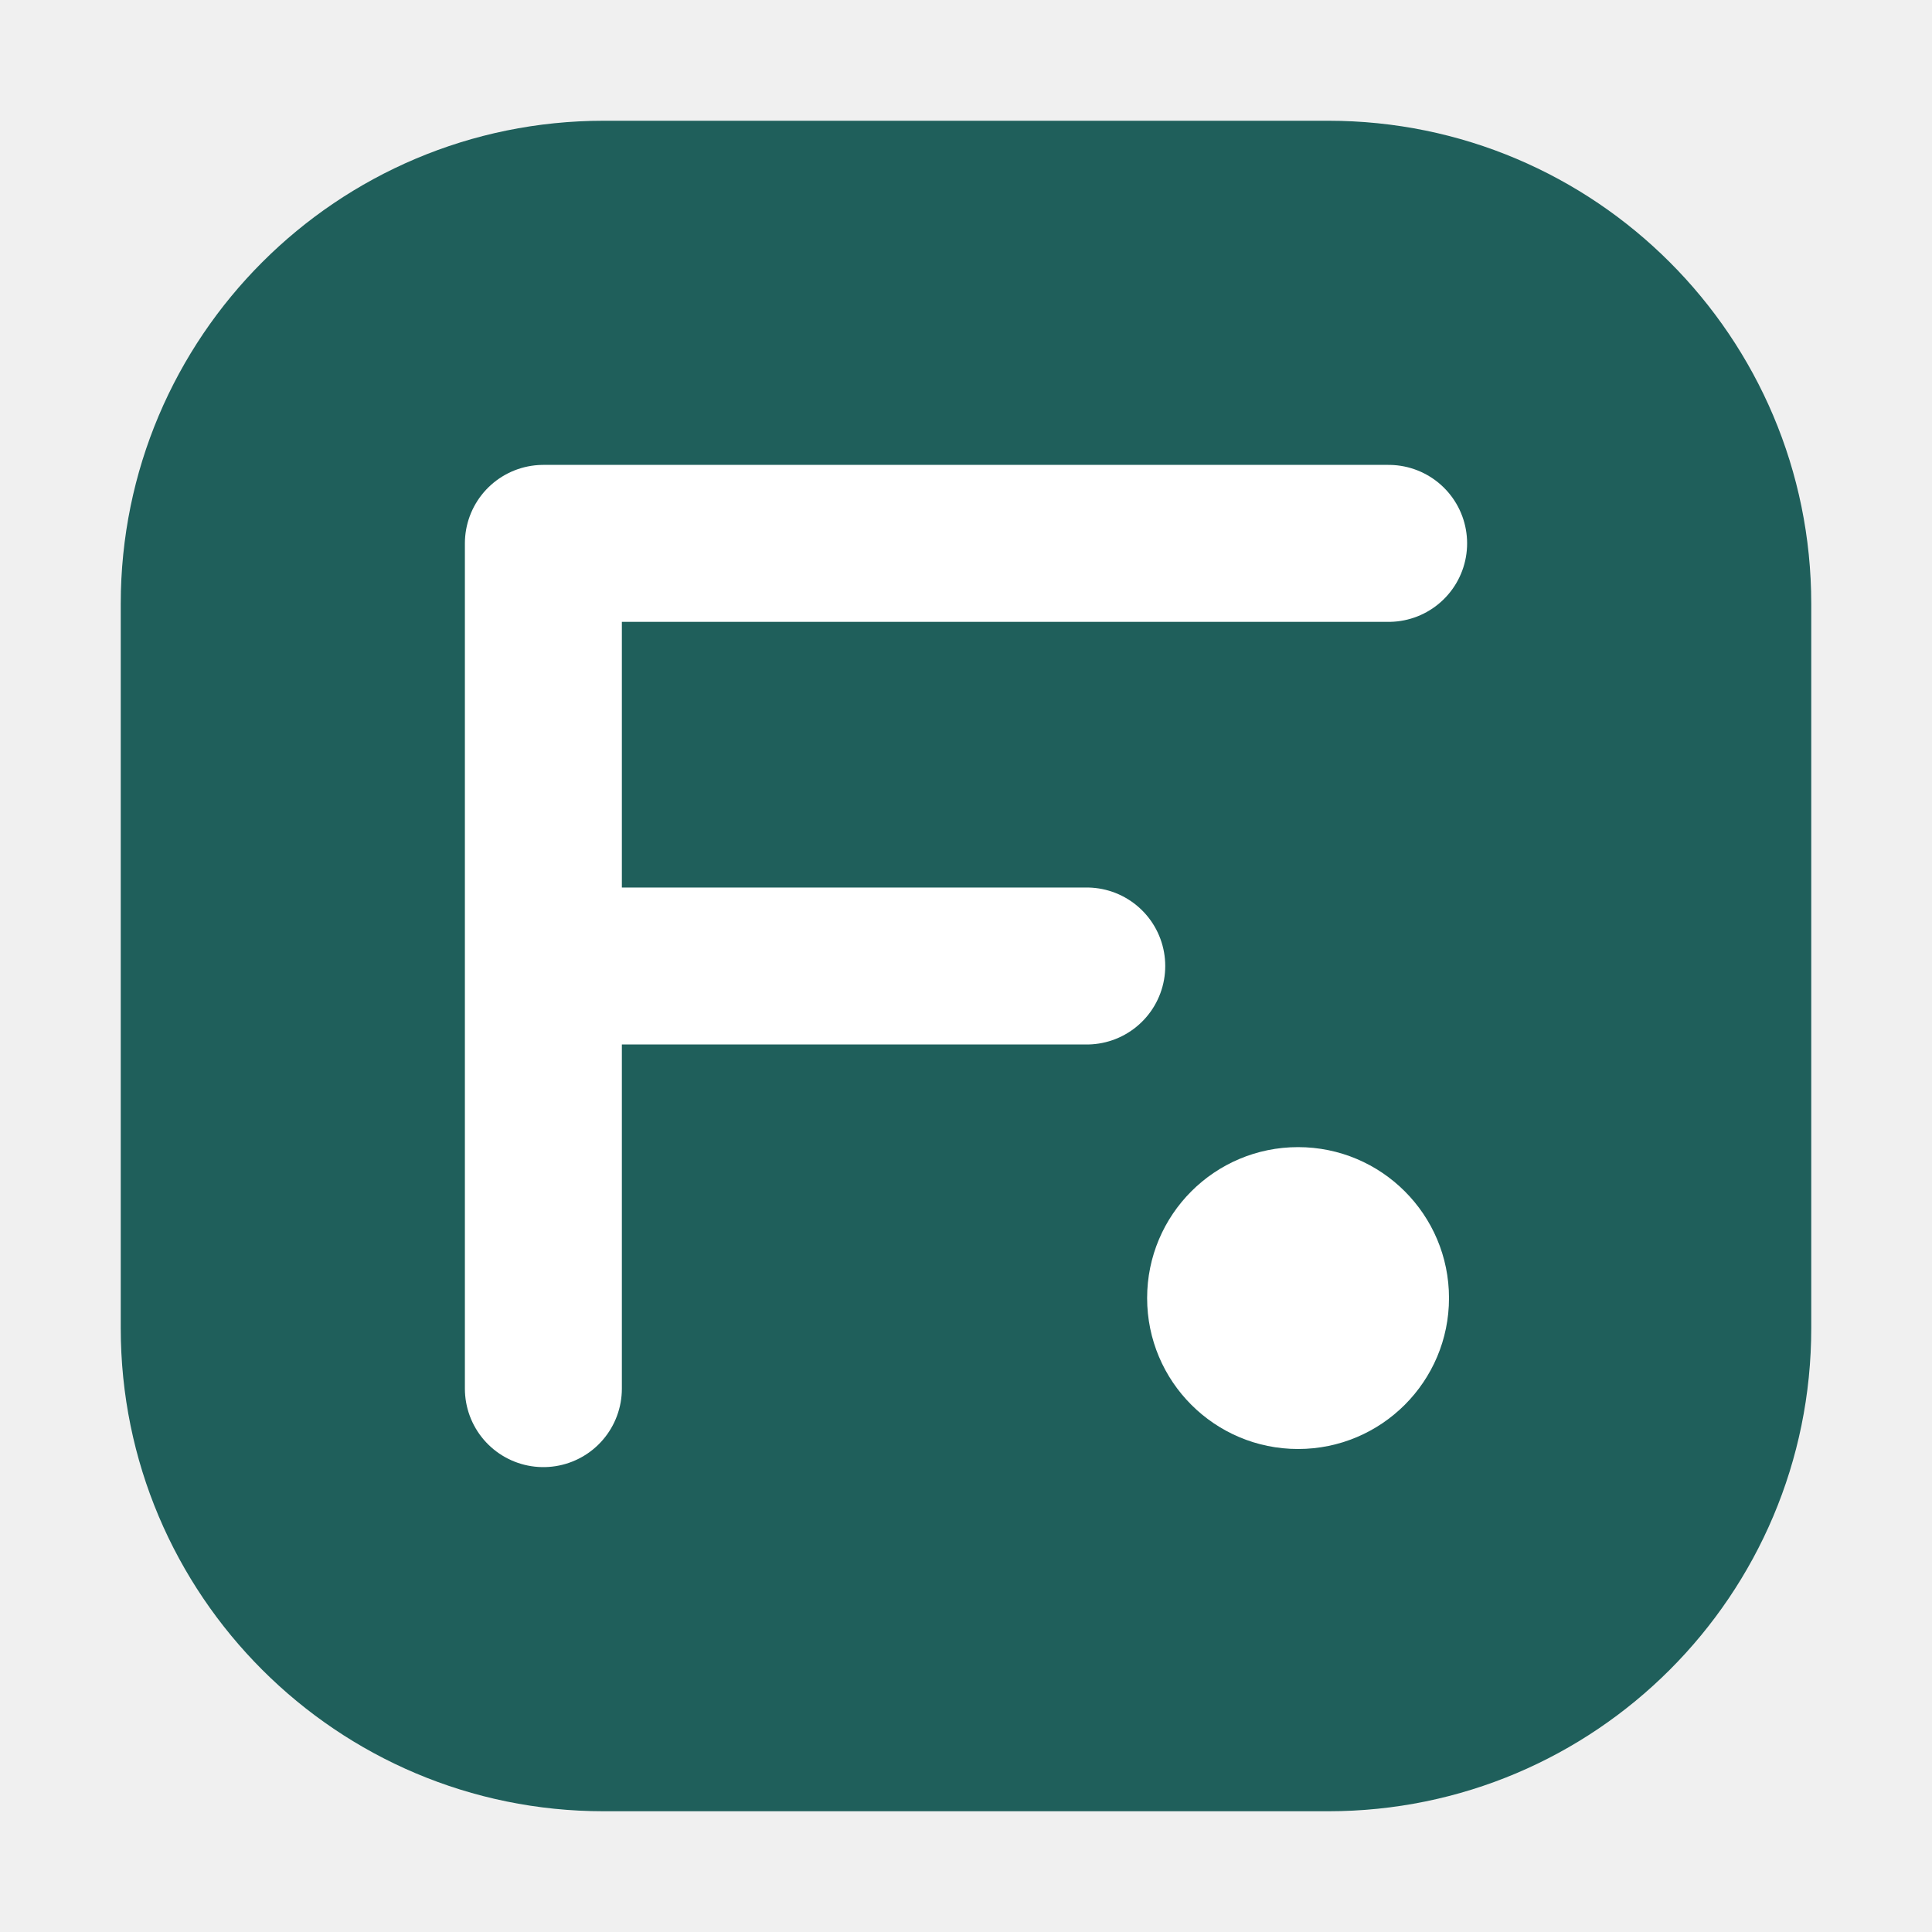
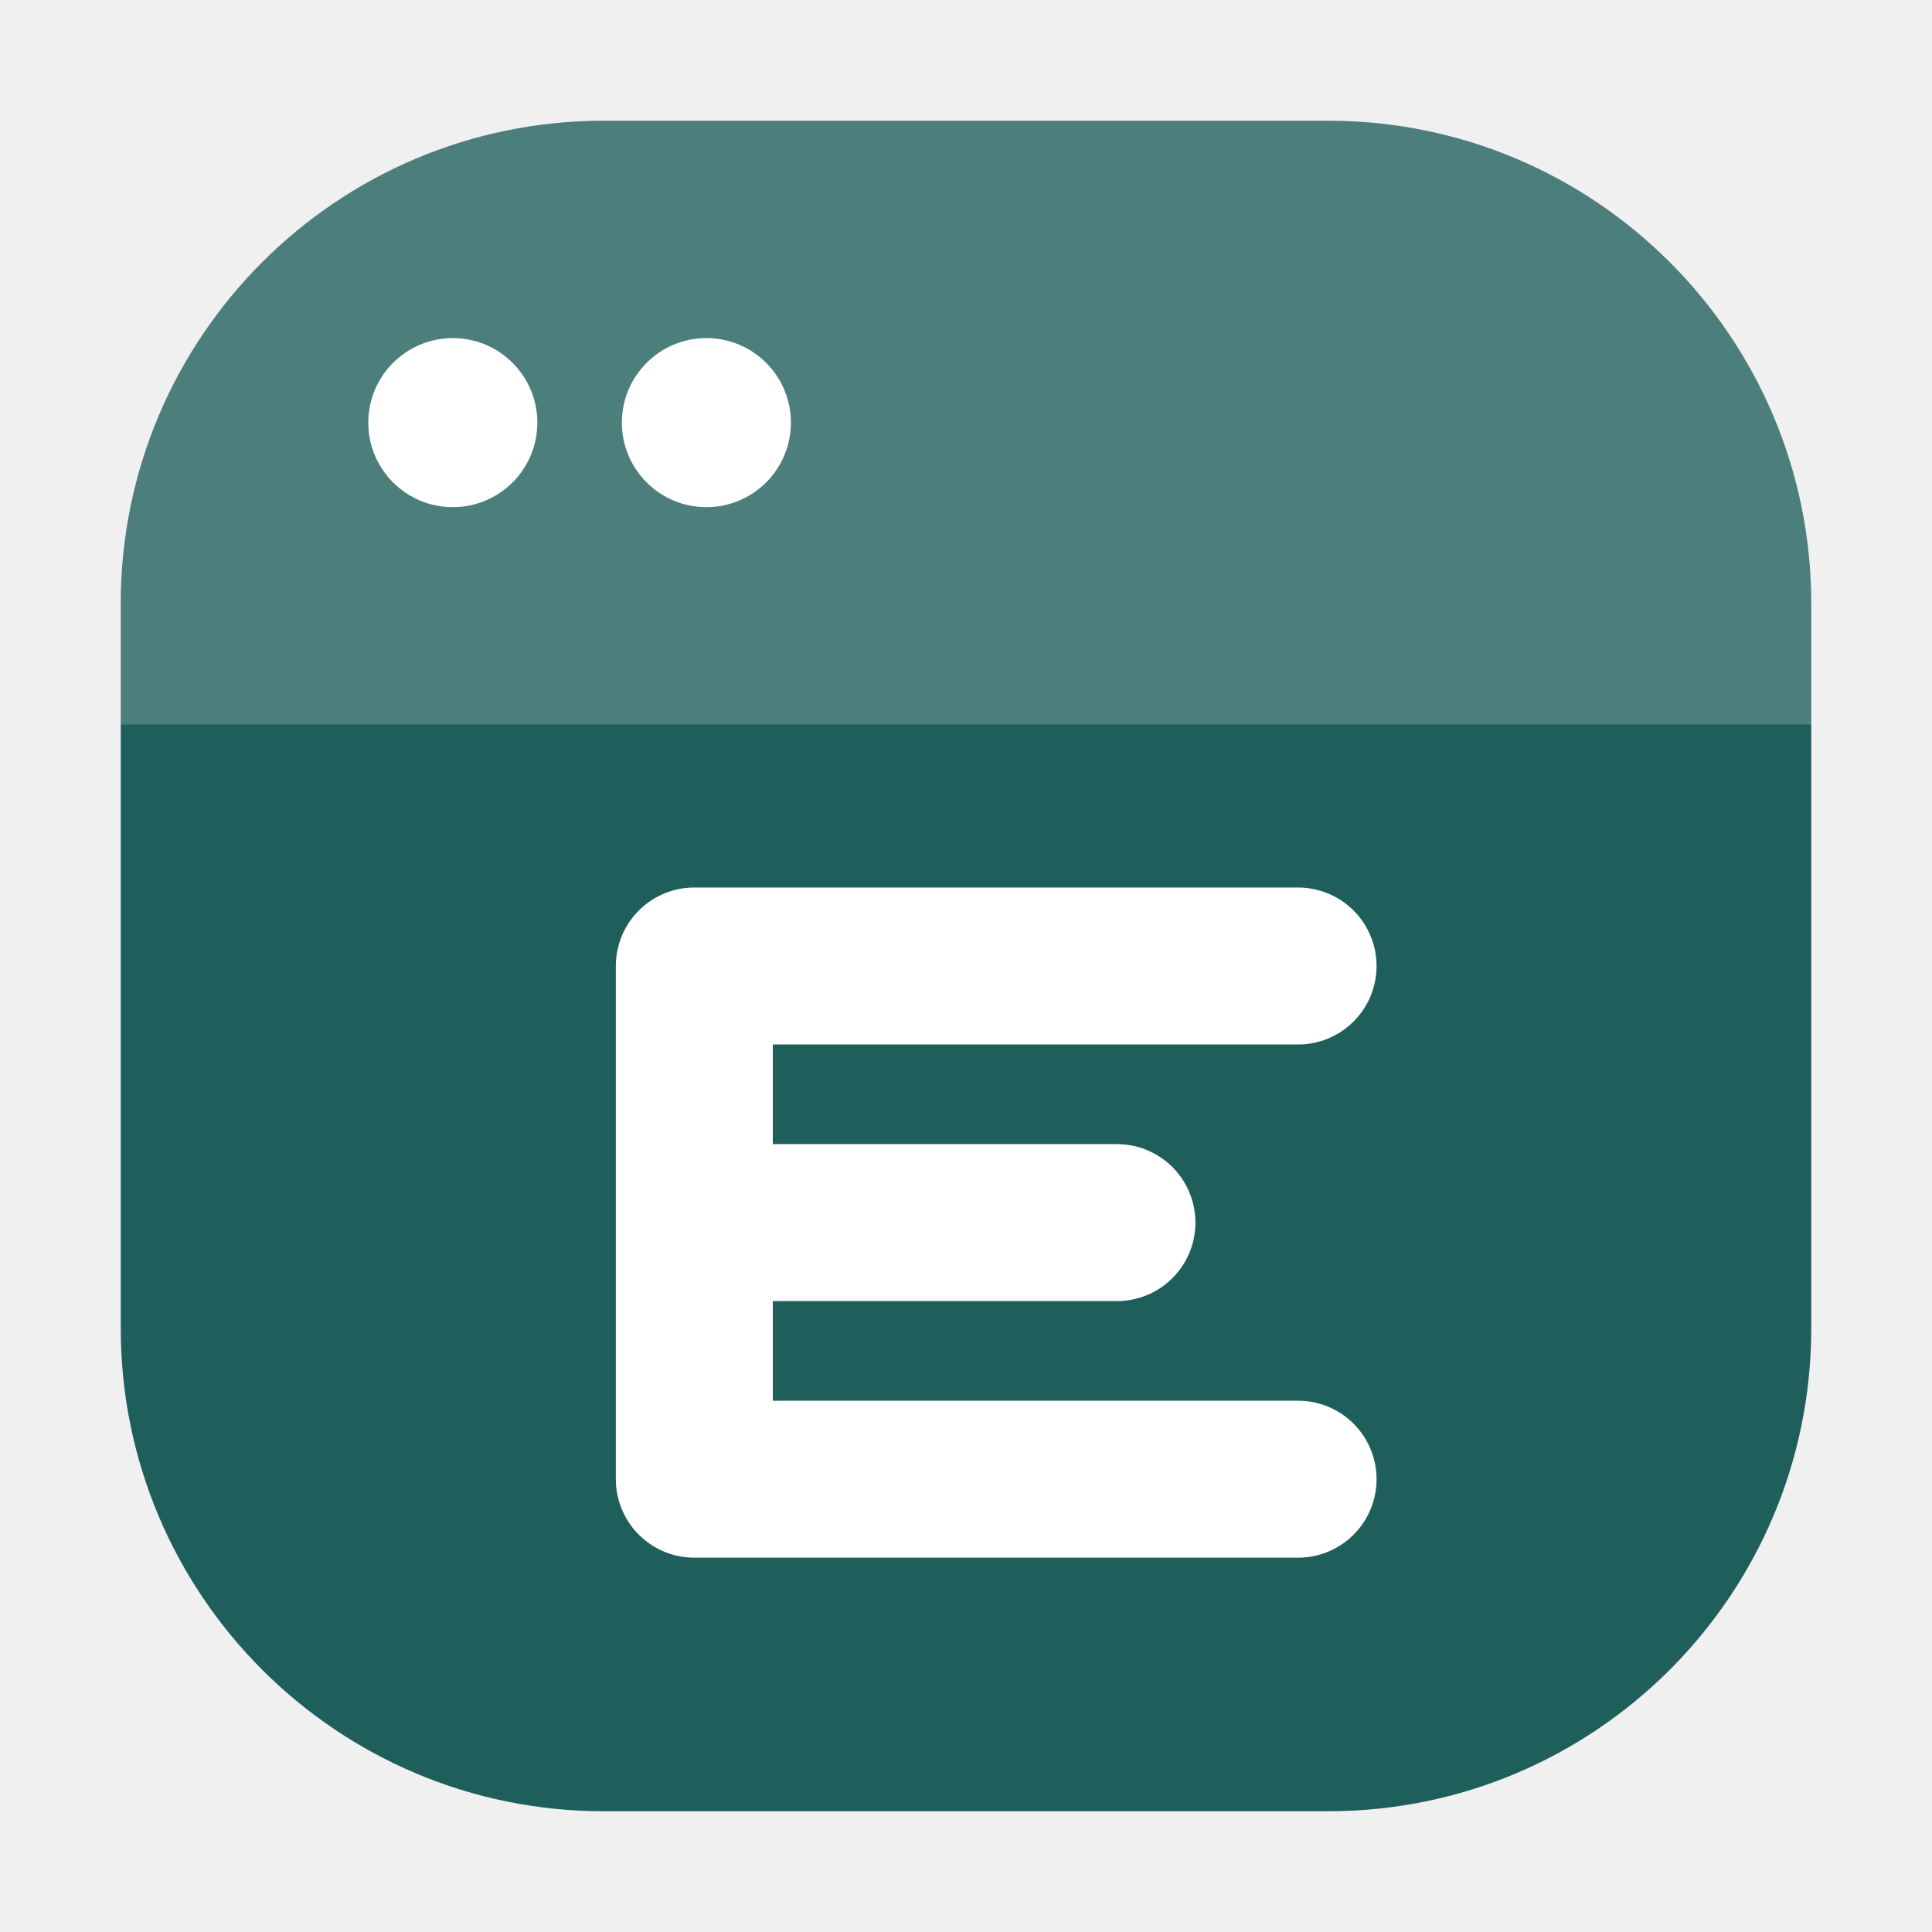
<svg xmlns="http://www.w3.org/2000/svg" viewBox="0 0 32 32">
  <style>
-     .bg { fill: #1f5f5b; } .fg { fill: none; stroke: #fff; } .dot { fill: #fff; }
-     @media (prefers-color-scheme: dark) { .bg { fill: #72c4ba; } .fg { stroke: #0c1e1c; } .dot { fill: #0c1e1c; } }
+     .bg { fill: #1f5f5b; } .bar { fill: #fff; fill-opacity: .2; } .fg { fill: none; stroke: #fff; } .dot { fill: #fff; }
+     @media (prefers-color-scheme: dark) { .bg { fill: #72c4ba; } .bar { fill: #0c1e1c; } .fg { stroke: #0c1e1c; } .dot { fill: #0c1e1c; } }
  </style>
  <rect class="bg" x="2" y="2" width="28" height="28" rx="8" />
-   <path class="fg" d="M9 23V9h14M9 16h9" stroke-width="2.6" stroke-linecap="round" stroke-linejoin="round" />
-   <circle class="dot" cx="21.5" cy="21.5" r="2.5" />
+   <path class="bar" d="M2 10a8 8 0 0 1 8-8h12a8 8 0 0 1 8 8v2H2z" />
+   <circle class="dot" cx="7.5" cy="7" r="1.4" />
+   <circle class="dot" cx="11.7" cy="7" r="1.4" />
+   <path class="fg" d="M21.5 16h-10v8.5h10M11.5 20.25h7" stroke-width="2.6" stroke-linecap="round" stroke-linejoin="round" />
</svg>
